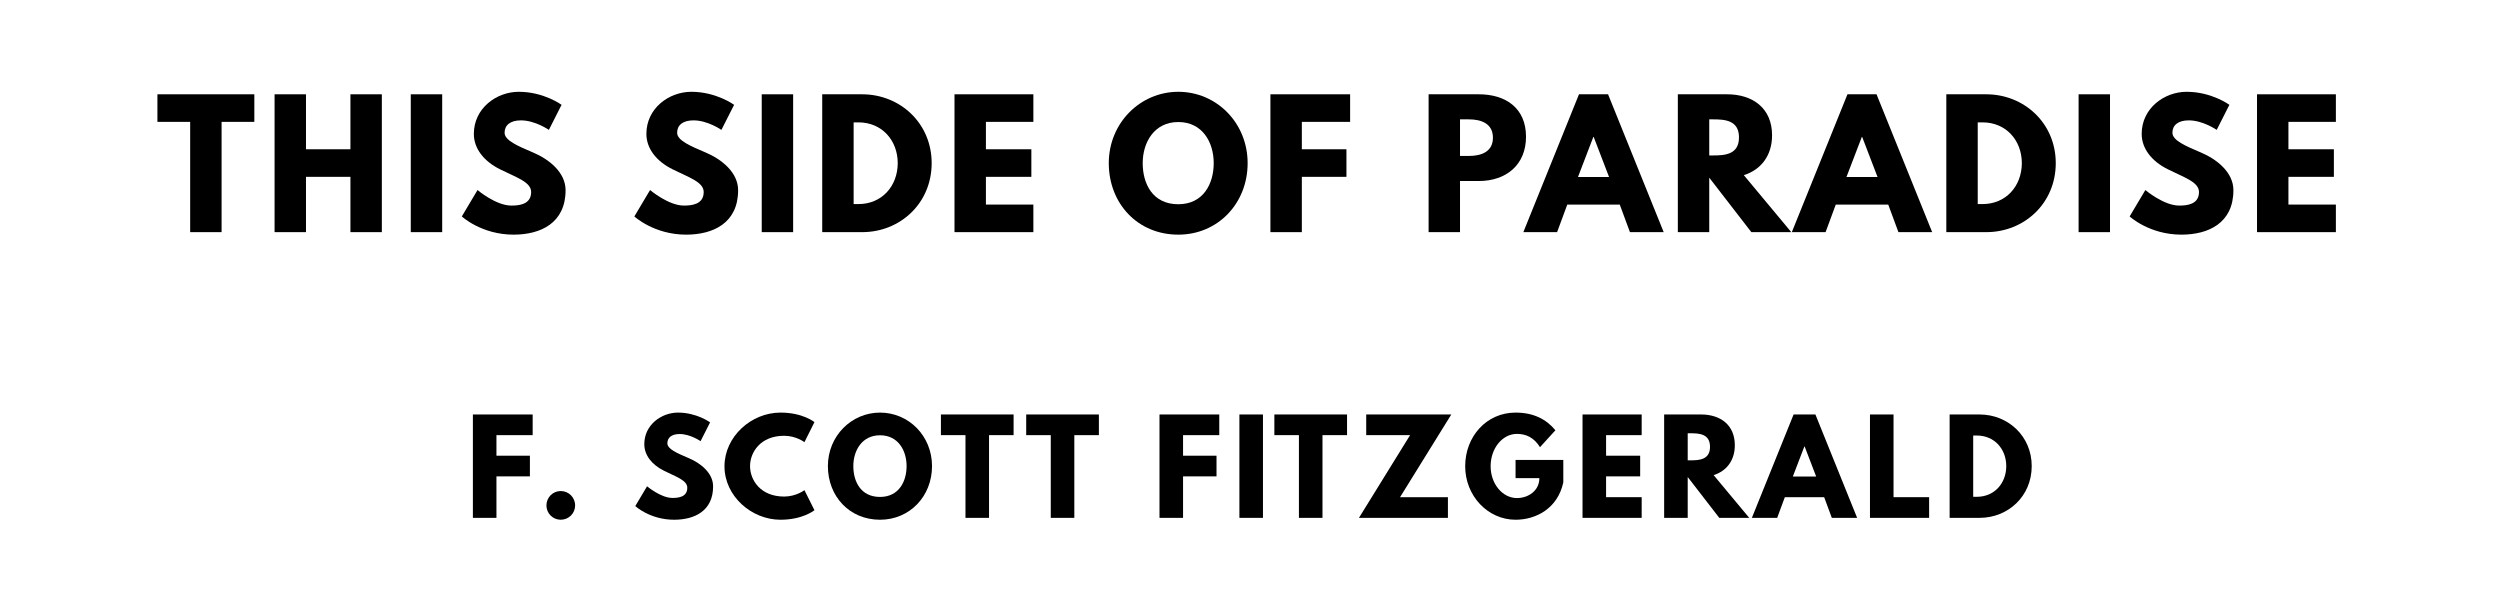
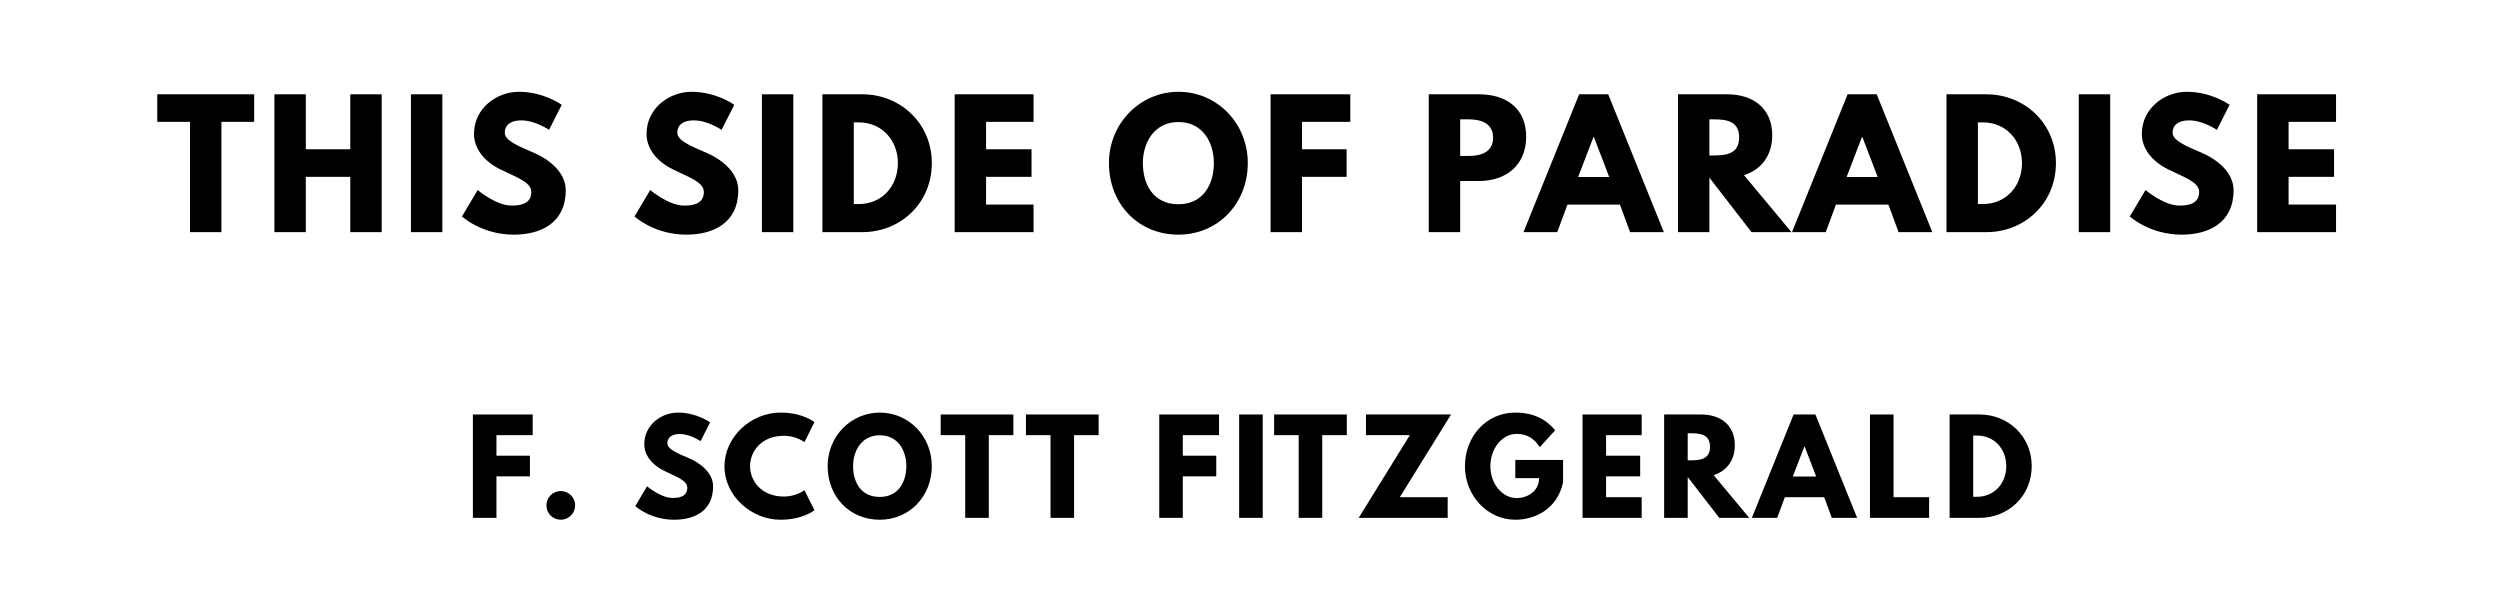
<svg xmlns="http://www.w3.org/2000/svg" version="1.1" viewBox="0 0 1400 340">
-   <g aria-label="THIS SIDE OF PARADISE" style="fill:#000000">
-     <path d="M 88.157,68.246 H 106.496 V 130 h 17.591 V 68.246 h 18.339 V 52.807 H 88.157 Z" style="fill:#000000" />
-     <path d="m 171.352,99.029 h 24.889 V 130 h 17.591 V 52.807 H 196.24 V 83.591 H 171.352 V 52.807 H 153.761 V 130 h 17.591 z" style="fill:#000000" />
-     <path d="M 247.624,52.807 H 230.033 V 130 h 17.591 z" style="fill:#000000" />
-     <path d="m 290.524,51.404 c -12.444,0 -25.17,9.17 -25.17,23.579 0,8.047 5.427,15.251 14.69,19.836 9.17,4.585 17.404,7.111 17.404,12.725 0,7.205 -7.298,7.579 -11.134,7.579 -8.608,0 -18.901,-8.702 -18.901,-8.702 l -8.795,14.784 c 0,0 10.947,10.199 29.006,10.199 15.064,0 29.099,-6.456 29.099,-24.889 0,-10.105 -9.45,-17.404 -18.058,-21.053 -8.795,-3.743 -16.094,-6.83 -16.094,-11.135 0,-4.211 3.181,-6.924 9.17,-6.924 7.953,0 15.626,5.333 15.626,5.333 l 7.111,-14.035 c 0,0 -9.918,-7.298 -23.953,-7.298 z" style="fill:#000000" />
-     <path d="m 387.147,51.404 c -12.444,0 -25.17,9.17 -25.17,23.579 0,8.047 5.427,15.251 14.69,19.836 9.17,4.585 17.404,7.111 17.404,12.725 0,7.205 -7.298,7.579 -11.134,7.579 -8.608,0 -18.901,-8.702 -18.901,-8.702 l -8.795,14.784 c 0,0 10.947,10.199 29.006,10.199 15.064,0 29.099,-6.456 29.099,-24.889 0,-10.105 -9.45,-17.404 -18.058,-21.053 -8.795,-3.743 -16.094,-6.83 -16.094,-11.135 0,-4.211 3.181,-6.924 9.17,-6.924 7.953,0 15.626,5.333 15.626,5.333 l 7.111,-14.035 c 0,0 -9.918,-7.298 -23.953,-7.298 z" style="fill:#000000" />
-     <path d="M 444.159,52.807 H 426.568 V 130 h 17.591 z" style="fill:#000000" />
-     <path d="M 460.442,52.807 V 130 h 22.363 c 21.24,0 38.924,-16.094 38.924,-38.643 0,-22.456 -17.778,-38.55 -38.924,-38.55 z M 478.033,114.281 V 68.526 h 2.713 c 13.099,0 21.988,10.012 21.988,22.924 -0.094,12.912 -8.982,22.83 -21.988,22.83 z" style="fill:#000000" />
-     <path d="M 578.685,52.807 H 534.521 V 130 h 44.164 v -15.439 h -26.573 V 99.029 h 25.45 V 83.591 H 552.112 V 68.246 h 26.573 z" style="fill:#000000" />
-     <path d="m 620.92,91.357 c 0,22.55 16.094,40.047 38.924,40.047 22.175,0 38.83,-17.497 38.83,-40.047 0,-22.55 -17.404,-39.953 -38.83,-39.953 -21.24,0 -38.924,17.404 -38.924,39.953 z m 18.994,0 c 0,-11.509 6.363,-23.018 19.93,-23.018 13.661,0 19.836,11.509 19.836,23.018 0,11.509 -5.801,23.018 -19.836,23.018 -14.409,0 -19.93,-11.509 -19.93,-23.018 z" style="fill:#000000" />
-     <path d="M 756.068,52.807 H 711.436 V 130 h 17.591 V 99.029 h 24.982 V 83.591 H 729.027 V 68.246 h 27.041 z" style="fill:#000000" />
-     <path d="M 800.018,52.807 V 130 h 17.591 v -28.632 h 10.573 c 15.064,0 26.386,-8.889 26.386,-24.795 0,-16 -11.322,-23.766 -26.386,-23.766 z M 817.609,87.333 V 66.842 h 4.959 c 6.924,0 13.474,2.339 13.474,10.292 0,7.86 -6.55,10.199 -13.474,10.199 z" style="fill:#000000" />
-     <path d="M 900.51,52.807 H 884.229 L 853.071,130 h 18.901 l 5.708,-15.439 H 907.059 L 912.767,130 h 18.901 z m 0.561,46.316 h -17.404 l 8.608,-22.456 h 0.187 z" style="fill:#000000" />
-     <path d="M 939.587,52.807 V 130 h 17.591 V 99.497 L 980.757,130 h 22.363 L 976.546,98.094 c 9.45,-2.994 15.813,-10.76 15.813,-22.363 0,-15.158 -10.854,-22.924 -25.17,-22.924 z m 17.591,34.246 V 66.842 h 2.058 c 6.643,0 14.596,0.468 14.596,10.105 0,9.637 -7.953,10.105 -14.596,10.105 z" style="fill:#000000" />
-     <path d="m 1050.86,52.807 h -16.281 L 1003.422,130 h 18.901 l 5.708,-15.439 h 29.38 L 1063.118,130 h 18.901 z m 0.561,46.316 h -17.404 l 8.608,-22.456 h 0.187 z" style="fill:#000000" />
-     <path d="M 1089.938,52.807 V 130 h 22.363 c 21.24,0 38.924,-16.094 38.924,-38.643 0,-22.456 -17.778,-38.55 -38.924,-38.55 z m 17.591,61.474 V 68.526 h 2.713 c 13.099,0 21.988,10.012 21.988,22.924 -0.094,12.912 -8.982,22.83 -21.988,22.83 z" style="fill:#000000" />
-     <path d="m 1181.607,52.807 h -17.591 V 130 h 17.591 z" style="fill:#000000" />
-     <path d="m 1224.508,51.404 c -12.444,0 -25.17,9.17 -25.17,23.579 0,8.047 5.427,15.251 14.69,19.836 9.17,4.585 17.404,7.111 17.404,12.725 0,7.205 -7.298,7.579 -11.134,7.579 -8.608,0 -18.901,-8.702 -18.901,-8.702 l -8.795,14.784 c 0,0 10.947,10.199 29.006,10.199 15.064,0 29.099,-6.456 29.099,-24.889 0,-10.105 -9.45,-17.404 -18.058,-21.053 -8.795,-3.743 -16.094,-6.83 -16.094,-11.135 0,-4.211 3.181,-6.924 9.17,-6.924 7.953,0 15.626,5.333 15.626,5.333 l 7.111,-14.035 c 0,0 -9.918,-7.298 -23.953,-7.298 z" style="fill:#000000" />
-     <path d="m 1308.093,52.807 h -44.164 V 130 h 44.164 v -15.439 h -26.573 V 99.029 h 25.45 V 83.591 h -25.45 V 68.246 h 26.573 z" style="fill:#000000" />
+   <g>
+     <path d="m 88.066,68.246 18.339,0 0,61.754 17.591,0 0,-61.754 18.339,0 0,-15.439 -54.269,0 0,15.439 z" />
+     <path d="m 171.26,99.029 24.889,0 0,30.971 17.591,0 0,-77.193 -17.591,0 0,30.784 -24.889,0 0,-30.784 -17.591,0 0,77.193 17.591,0 0,-30.971 z" />
+     <path d="m 247.715,52.807 -17.591,0 0,77.193 17.591,0 0,-77.193 z" />
+     <path d="m 290.615,51.404 c -12.444,0 -25.17,9.17 -25.17,23.579 0,8.047 5.427,15.251 14.69,19.836 9.17,4.585 17.404,7.111 17.404,12.725 0,7.205 -7.298,7.579 -11.135,7.579 -8.608,0 -18.901,-8.702 -18.901,-8.702 l -8.795,14.784 c 0,0 10.947,10.199 29.006,10.199 15.064,0 29.099,-6.456 29.099,-24.889 0,-10.105 -9.45,-17.404 -18.058,-21.053 -8.795,-3.743 -16.094,-6.83 -16.094,-11.135 0,-4.211 3.181,-6.924 9.17,-6.924 7.953,0 15.626,5.333 15.626,5.333 l 7.111,-14.035 c 0,0 -9.918,-7.298 -23.953,-7.298 z" />
+     <path d="m 387.238,51.404 c -12.444,0 -25.17,9.17 -25.17,23.579 0,8.047 5.427,15.251 14.69,19.836 9.17,4.585 17.404,7.111 17.404,12.725 0,7.205 -7.298,7.579 -11.135,7.579 -8.608,0 -18.901,-8.702 -18.901,-8.702 l -8.795,14.784 c 0,0 10.947,10.199 29.006,10.199 15.064,0 29.099,-6.456 29.099,-24.889 0,-10.105 -9.45,-17.404 -18.058,-21.053 -8.795,-3.743 -16.094,-6.83 -16.094,-11.135 0,-4.211 3.181,-6.924 9.17,-6.924 7.953,0 15.626,5.333 15.626,5.333 l 7.111,-14.035 c 0,0 -9.918,-7.298 -23.953,-7.298 z" />
+     <path d="m 444.25,52.807 -17.591,0 0,77.193 17.591,0 0,-77.193 z" />
+     <path d="m 460.534,52.807 0,77.193 22.363,0 c 21.24,0 38.924,-16.094 38.924,-38.643 0,-22.456 -17.778,-38.55 -38.924,-38.55 l -22.363,0 z m 17.591,61.474 0,-45.754 2.713,0 c 13.099,0 21.988,10.012 21.988,22.924 -0.094,12.912 -8.982,22.83 -21.988,22.83 l -2.713,0 z" />
+     <path d="m 578.776,52.807 -44.164,0 0,77.193 44.164,0 0,-15.439 -26.573,0 0,-15.532 25.45,0 0,-15.439 -25.45,0 0,-15.345 26.573,0 0,-15.439 z" />
+     <path d="m 621.012,91.357 c 0,22.55 16.094,40.047 38.924,40.047 22.175,0 38.83,-17.497 38.83,-40.047 0,-22.55 -17.404,-39.953 -38.83,-39.953 -21.24,0 -38.924,17.404 -38.924,39.953 z m 18.994,0 c 0,-11.509 6.363,-23.018 19.93,-23.018 13.661,0 19.836,11.509 19.836,23.018 0,11.509 -5.801,23.018 -19.836,23.018 -14.409,0 -19.93,-11.509 -19.93,-23.018 z" />
+     <path d="m 756.159,52.807 -44.632,0 0,77.193 17.591,0 0,-30.971 24.982,0 0,-15.439 -24.982,0 0,-15.345 27.041,0 0,-15.439 z" />
+     <path d="m 800.11,52.807 0,77.193 17.591,0 0,-28.632 10.573,0 c 15.064,0 26.386,-8.889 26.386,-24.795 0,-16 -11.322,-23.766 -26.386,-23.766 l -28.164,0 z m 17.591,34.526 0,-20.491 4.959,0 c 6.924,0 13.474,2.339 13.474,10.292 0,7.86 -6.55,10.199 -13.474,10.199 l -4.959,0 z" />
+     <path d="m 900.601,52.807 -16.281,0 L 853.162,130 l 18.901,0 5.708,-15.439 29.38,0 5.708,15.439 18.901,0 -31.158,-77.193 z m 0.561,46.316 -17.404,0 8.608,-22.456 0.187,0 8.608,22.456 z" />
+     <path d="m 939.678,52.807 0,77.193 17.591,0 0,-30.503 L 980.848,130 l 22.363,0 -26.573,-31.906 c 9.45,-2.994 15.813,-10.76 15.813,-22.363 0,-15.158 -10.854,-22.924 -25.17,-22.924 l -27.602,0 z m 17.591,34.246 0,-20.211 2.058,0 c 6.643,0 14.596,0.468 14.596,10.105 0,9.637 -7.953,10.105 -14.596,10.105 l -2.058,0 z" />
+     <path d="m 1050.952,52.807 -16.281,0 L 1003.513,130 l 18.901,0 5.708,-15.439 29.38,0 5.708,15.439 18.901,0 -31.158,-77.193 z m 0.561,46.316 -17.404,0 8.608,-22.456 0.187,0 8.608,22.456 z" />
+     <path d="m 1090.029,52.807 0,77.193 22.363,0 c 21.24,0 38.924,-16.094 38.924,-38.643 0,-22.456 -17.778,-38.55 -38.924,-38.55 l -22.363,0 z m 17.591,61.474 0,-45.754 2.713,0 c 13.099,0 21.988,10.012 21.988,22.924 -0.093,12.912 -8.982,22.83 -21.988,22.83 l -2.713,0 z" />
+     <path d="m 1181.699,52.807 -17.591,0 0,77.193 17.591,0 0,-77.193 z" />
+     <path d="m 1224.6,51.404 c -12.444,0 -25.17,9.17 -25.17,23.579 0,8.047 5.427,15.251 14.69,19.836 9.17,4.585 17.404,7.111 17.404,12.725 0,7.205 -7.298,7.579 -11.134,7.579 -8.608,0 -18.901,-8.702 -18.901,-8.702 l -8.795,14.784 c 0,0 10.947,10.199 29.006,10.199 15.064,0 29.099,-6.456 29.099,-24.889 0,-10.105 -9.45,-17.404 -18.058,-21.053 -8.795,-3.743 -16.093,-6.83 -16.093,-11.135 0,-4.211 3.181,-6.924 9.17,-6.924 7.953,0 15.626,5.333 15.626,5.333 l 7.111,-14.035 c 0,0 -9.918,-7.298 -23.953,-7.298 z" />
+     <path d="m 1308.184,52.807 -44.164,0 0,77.193 44.164,0 0,-15.439 -26.573,0 0,-15.532 25.45,0 0,-15.439 -25.45,0 0,-15.345 26.573,0 0,-15.439 z" />
  </g>
-   <g aria-label="F. SCOTT FITZGERALD" style="fill:#000000">
-     <path d="M 298.29,232.105 H 264.816 V 290 h 13.193 v -23.228 h 18.737 v -11.579 h -18.737 v -11.509 h 20.281 z" style="fill:#000000" />
-     <path d="m 314.001,274.982 c -4.421,0 -8,3.579 -8,8.07 0,4.421 3.579,8 8,8 4.491,0 8.07,-3.579 8.07,-8 0,-4.491 -3.579,-8.07 -8.07,-8.07 z" style="fill:#000000" />
-     <path d="m 379.686,231.053 c -9.333,0 -18.877,6.877 -18.877,17.684 0,6.035 4.07,11.439 11.018,14.877 6.877,3.439 13.053,5.333 13.053,9.544 0,5.404 -5.474,5.684 -8.351,5.684 -6.456,0 -14.175,-6.526 -14.175,-6.526 l -6.596,11.088 c 0,0 8.211,7.649 21.754,7.649 11.298,0 21.825,-4.842 21.825,-18.667 0,-7.579 -7.088,-13.053 -13.544,-15.789 -6.596,-2.807 -12.07,-5.123 -12.07,-8.351 0,-3.158 2.386,-5.193 6.877,-5.193 5.965,0 11.719,4 11.719,4 l 5.333,-10.526 c 0,0 -7.439,-5.474 -17.965,-5.474 z" style="fill:#000000" />
-     <path d="m 439.116,278.07 c -13.263,0 -19.088,-9.263 -19.088,-17.053 0,-7.719 5.825,-16.982 19.088,-16.982 6.737,0 11.368,3.579 11.368,3.579 l 5.614,-11.228 c 0,0 -6.456,-5.333 -19.018,-5.333 -16.421,0 -31.368,13.474 -31.368,30.105 0,16.561 15.018,29.895 31.368,29.895 12.561,0 19.018,-5.333 19.018,-5.333 l -5.614,-11.228 c 0,0 -4.632,3.579 -11.368,3.579 z" style="fill:#000000" />
-     <path d="m 463.618,261.018 c 0,16.912 12.07,30.035 29.193,30.035 16.632,0 29.123,-13.123 29.123,-30.035 0,-16.912 -13.053,-29.965 -29.123,-29.965 -15.93,0 -29.193,13.053 -29.193,29.965 z m 14.246,0 c 0,-8.632 4.772,-17.263 14.947,-17.263 10.246,0 14.877,8.632 14.877,17.263 0,8.632 -4.351,17.263 -14.877,17.263 -10.807,0 -14.947,-8.632 -14.947,-17.263 z" style="fill:#000000" />
-     <path d="m 526.913,243.684 h 13.754 V 290 h 13.193 v -46.316 h 13.754 v -11.579 h -40.702 z" style="fill:#000000" />
-     <path d="m 574.676,243.684 h 13.754 V 290 h 13.193 v -46.316 h 13.754 v -11.579 h -40.702 z" style="fill:#000000" />
-     <path d="M 682.791,232.105 H 649.317 V 290 h 13.193 v -23.228 h 18.737 v -11.579 h -18.737 v -11.509 h 20.281 z" style="fill:#000000" />
-     <path d="M 707.258,232.105 H 694.065 V 290 h 13.193 z" style="fill:#000000" />
-     <path d="m 713.645,243.684 h 13.754 V 290 h 13.193 v -46.316 h 13.754 v -11.579 h -40.702 z" style="fill:#000000" />
-     <path d="M 812.73,232.105 H 765.081 v 11.579 H 789.642 L 761.01,290 h 49.825 v -11.579 h -26.807 z" style="fill:#000000" />
-     <path d="m 875.451,257.579 h -26.737 v 10.175 h 13.333 c 0,7.088 -6.246,11.158 -12.561,11.158 -8.14,0 -14.737,-8 -14.737,-17.825 0,-10.035 6.596,-18.105 14.737,-18.105 5.123,0 9.544,2.035 12.912,7.439 l 8.632,-9.474 c -5.053,-6.105 -12.14,-9.895 -22.316,-9.895 -16.281,0 -28.211,13.404 -28.211,30.035 0,16.561 12.632,29.965 28.211,29.965 11.368,0 23.579,-6.246 26.737,-20.912 z" style="fill:#000000" />
-     <path d="M 919.337,232.105 H 886.214 V 290 h 33.123 v -11.579 h -19.93 v -11.649 h 19.088 v -11.579 h -19.088 v -11.509 h 19.93 z" style="fill:#000000" />
-     <path d="M 931.922,232.105 V 290 h 13.193 V 267.123 L 962.799,290 h 16.772 l -19.93,-23.93 c 7.088,-2.246 11.86,-8.07 11.86,-16.772 0,-11.368 -8.14,-17.193 -18.877,-17.193 z m 13.193,25.684 v -15.158 h 1.544 c 4.982,0 10.947,0.351 10.947,7.579 0,7.228 -5.965,7.579 -10.947,7.579 z" style="fill:#000000" />
-     <path d="m 1016.627,232.105 h -12.21 L 981.048,290 h 14.175 l 4.281,-11.579 h 22.035 L 1025.82,290 h 14.175 z m 0.421,34.737 h -13.053 L 1010.451,250 h 0.14 z" style="fill:#000000" />
-     <path d="m 1060.378,232.105 h -13.193 V 290 h 33.123 v -11.579 h -19.93 z" style="fill:#000000" />
-     <path d="M 1091.795,232.105 V 290 h 16.772 c 15.93,0 29.193,-12.07 29.193,-28.982 0,-16.842 -13.333,-28.912 -29.193,-28.912 z m 13.193,46.105 v -34.316 h 2.035 c 9.825,0 16.491,7.509 16.491,17.193 -0.07,9.684 -6.737,17.123 -16.491,17.123 z" style="fill:#000000" />
+   <g>
+     <path d="m 298.29,232.105 -33.474,0 0,57.895 13.193,0 0,-23.228 18.737,0 0,-11.579 -18.737,0 0,-11.509 20.281,0 0,-11.579 z" />
+     <path d="m 314.001,274.982 c -4.421,0 -8,3.579 -8,8.07 0,4.421 3.579,8 8,8 4.491,0 8.07,-3.579 8.07,-8 0,-4.491 -3.579,-8.07 -8.07,-8.07 z" />
+     <path d="m 379.686,231.053 c -9.333,0 -18.877,6.877 -18.877,17.684 0,6.035 4.07,11.439 11.018,14.877 6.877,3.439 13.053,5.333 13.053,9.544 0,5.404 -5.474,5.684 -8.351,5.684 -6.456,0 -14.175,-6.526 -14.175,-6.526 l -6.596,11.088 c 0,0 8.211,7.649 21.754,7.649 11.298,0 21.825,-4.842 21.825,-18.667 0,-7.579 -7.088,-13.053 -13.544,-15.789 -6.596,-2.807 -12.07,-5.123 -12.07,-8.351 0,-3.158 2.386,-5.193 6.877,-5.193 5.965,0 11.719,4 11.719,4 l 5.333,-10.526 c 0,0 -7.439,-5.474 -17.965,-5.474 z" />
+     <path d="m 439.116,278.07 c -13.263,0 -19.088,-9.263 -19.088,-17.053 0,-7.719 5.825,-16.982 19.088,-16.982 6.737,0 11.368,3.579 11.368,3.579 l 5.614,-11.228 c 0,0 -6.456,-5.333 -19.018,-5.333 -16.421,0 -31.368,13.474 -31.368,30.105 0,16.561 15.018,29.895 31.368,29.895 12.561,0 19.018,-5.333 19.018,-5.333 l -5.614,-11.228 c 0,0 -4.632,3.579 -11.368,3.579 z" />
+     <path d="m 463.481,261.018 c 0,16.912 12.07,30.035 29.193,30.035 16.632,0 29.123,-13.123 29.123,-30.035 0,-16.912 -13.053,-29.965 -29.123,-29.965 -15.93,0 -29.193,13.053 -29.193,29.965 z m 14.246,0 c 0,-8.632 4.772,-17.263 14.947,-17.263 10.246,0 14.877,8.632 14.877,17.263 0,8.632 -4.351,17.263 -14.877,17.263 -10.807,0 -14.947,-8.632 -14.947,-17.263 z" />
+     <path d="m 526.776,243.684 13.754,0 0,46.316 13.193,0 0,-46.316 13.754,0 0,-11.579 -40.702,0 0,11.579 z" />
+     <path d="m 574.539,243.684 13.754,0 0,46.316 13.193,0 0,-46.316 13.754,0 0,-11.579 -40.702,0 0,11.579 z" />
+     <path d="m 682.654,232.105 -33.474,0 0,57.895 13.193,0 0,-23.228 18.737,0 0,-11.579 -18.737,0 0,-11.509 20.281,0 0,-11.579 z" />
+     <path d="m 707.121,232.105 -13.193,0 0,57.895 13.193,0 0,-57.895 z" />
+     <path d="m 713.508,243.684 13.754,0 0,46.316 13.193,0 0,-46.316 13.754,0 0,-11.579 -40.702,0 0,11.579 z" />
+     <path d="m 812.593,232.105 -47.649,0 0,11.579 24.561,0 L 760.873,290 l 49.825,0 0,-11.579 -26.807,0 28.702,-46.316 z" />
+     <path d="m 875.314,257.579 -26.737,0 0,10.175 13.333,0 c 0,7.088 -6.246,11.158 -12.561,11.158 -8.14,0 -14.737,-8 -14.737,-17.825 0,-10.035 6.596,-18.105 14.737,-18.105 5.123,0 9.544,2.035 12.912,7.439 l 8.632,-9.474 c -5.053,-6.105 -12.14,-9.895 -22.316,-9.895 -16.281,0 -28.211,13.404 -28.211,30.035 0,16.561 12.632,29.965 28.211,29.965 11.368,0 23.579,-6.246 26.737,-20.912 l 0,-12.561 z" />
+     <path d="m 919.337,232.105 -33.123,0 0,57.895 33.123,0 0,-11.579 -19.93,0 0,-11.649 19.088,0 0,-11.579 -19.088,0 0,-11.509 19.93,0 0,-11.579 z" />
+     <path d="m 931.922,232.105 0,57.895 13.193,0 0,-22.877 17.684,22.877 16.772,0 -19.93,-23.93 c 7.088,-2.246 11.86,-8.07 11.86,-16.772 0,-11.368 -8.14,-17.193 -18.877,-17.193 l -20.702,0 z m 13.193,25.684 0,-15.158 1.544,0 c 4.982,0 10.947,0.351 10.947,7.579 0,7.228 -5.965,7.579 -10.947,7.579 l -1.544,0 z" />
+     <path d="m 1016.627,232.105 -12.21,0 L 981.048,290 l 14.175,0 4.281,-11.579 22.035,0 4.281,11.579 14.175,0 -23.369,-57.895 z m 0.421,34.737 -13.053,0 6.456,-16.842 0.14,0 6.456,16.842 z" />
+     <path d="m 1060.378,232.105 -13.193,0 0,57.895 33.123,0 0,-11.579 -19.93,0 0,-46.316 z" />
+     <path d="m 1091.795,232.105 0,57.895 16.772,0 c 15.93,0 29.193,-12.07 29.193,-28.982 0,-16.842 -13.333,-28.912 -29.193,-28.912 l -16.772,0 z m 13.193,46.105 0,-34.316 2.035,0 c 9.825,0 16.491,7.509 16.491,17.193 -0.07,9.684 -6.737,17.123 -16.491,17.123 l -2.035,0 z" />
  </g>
</svg>
